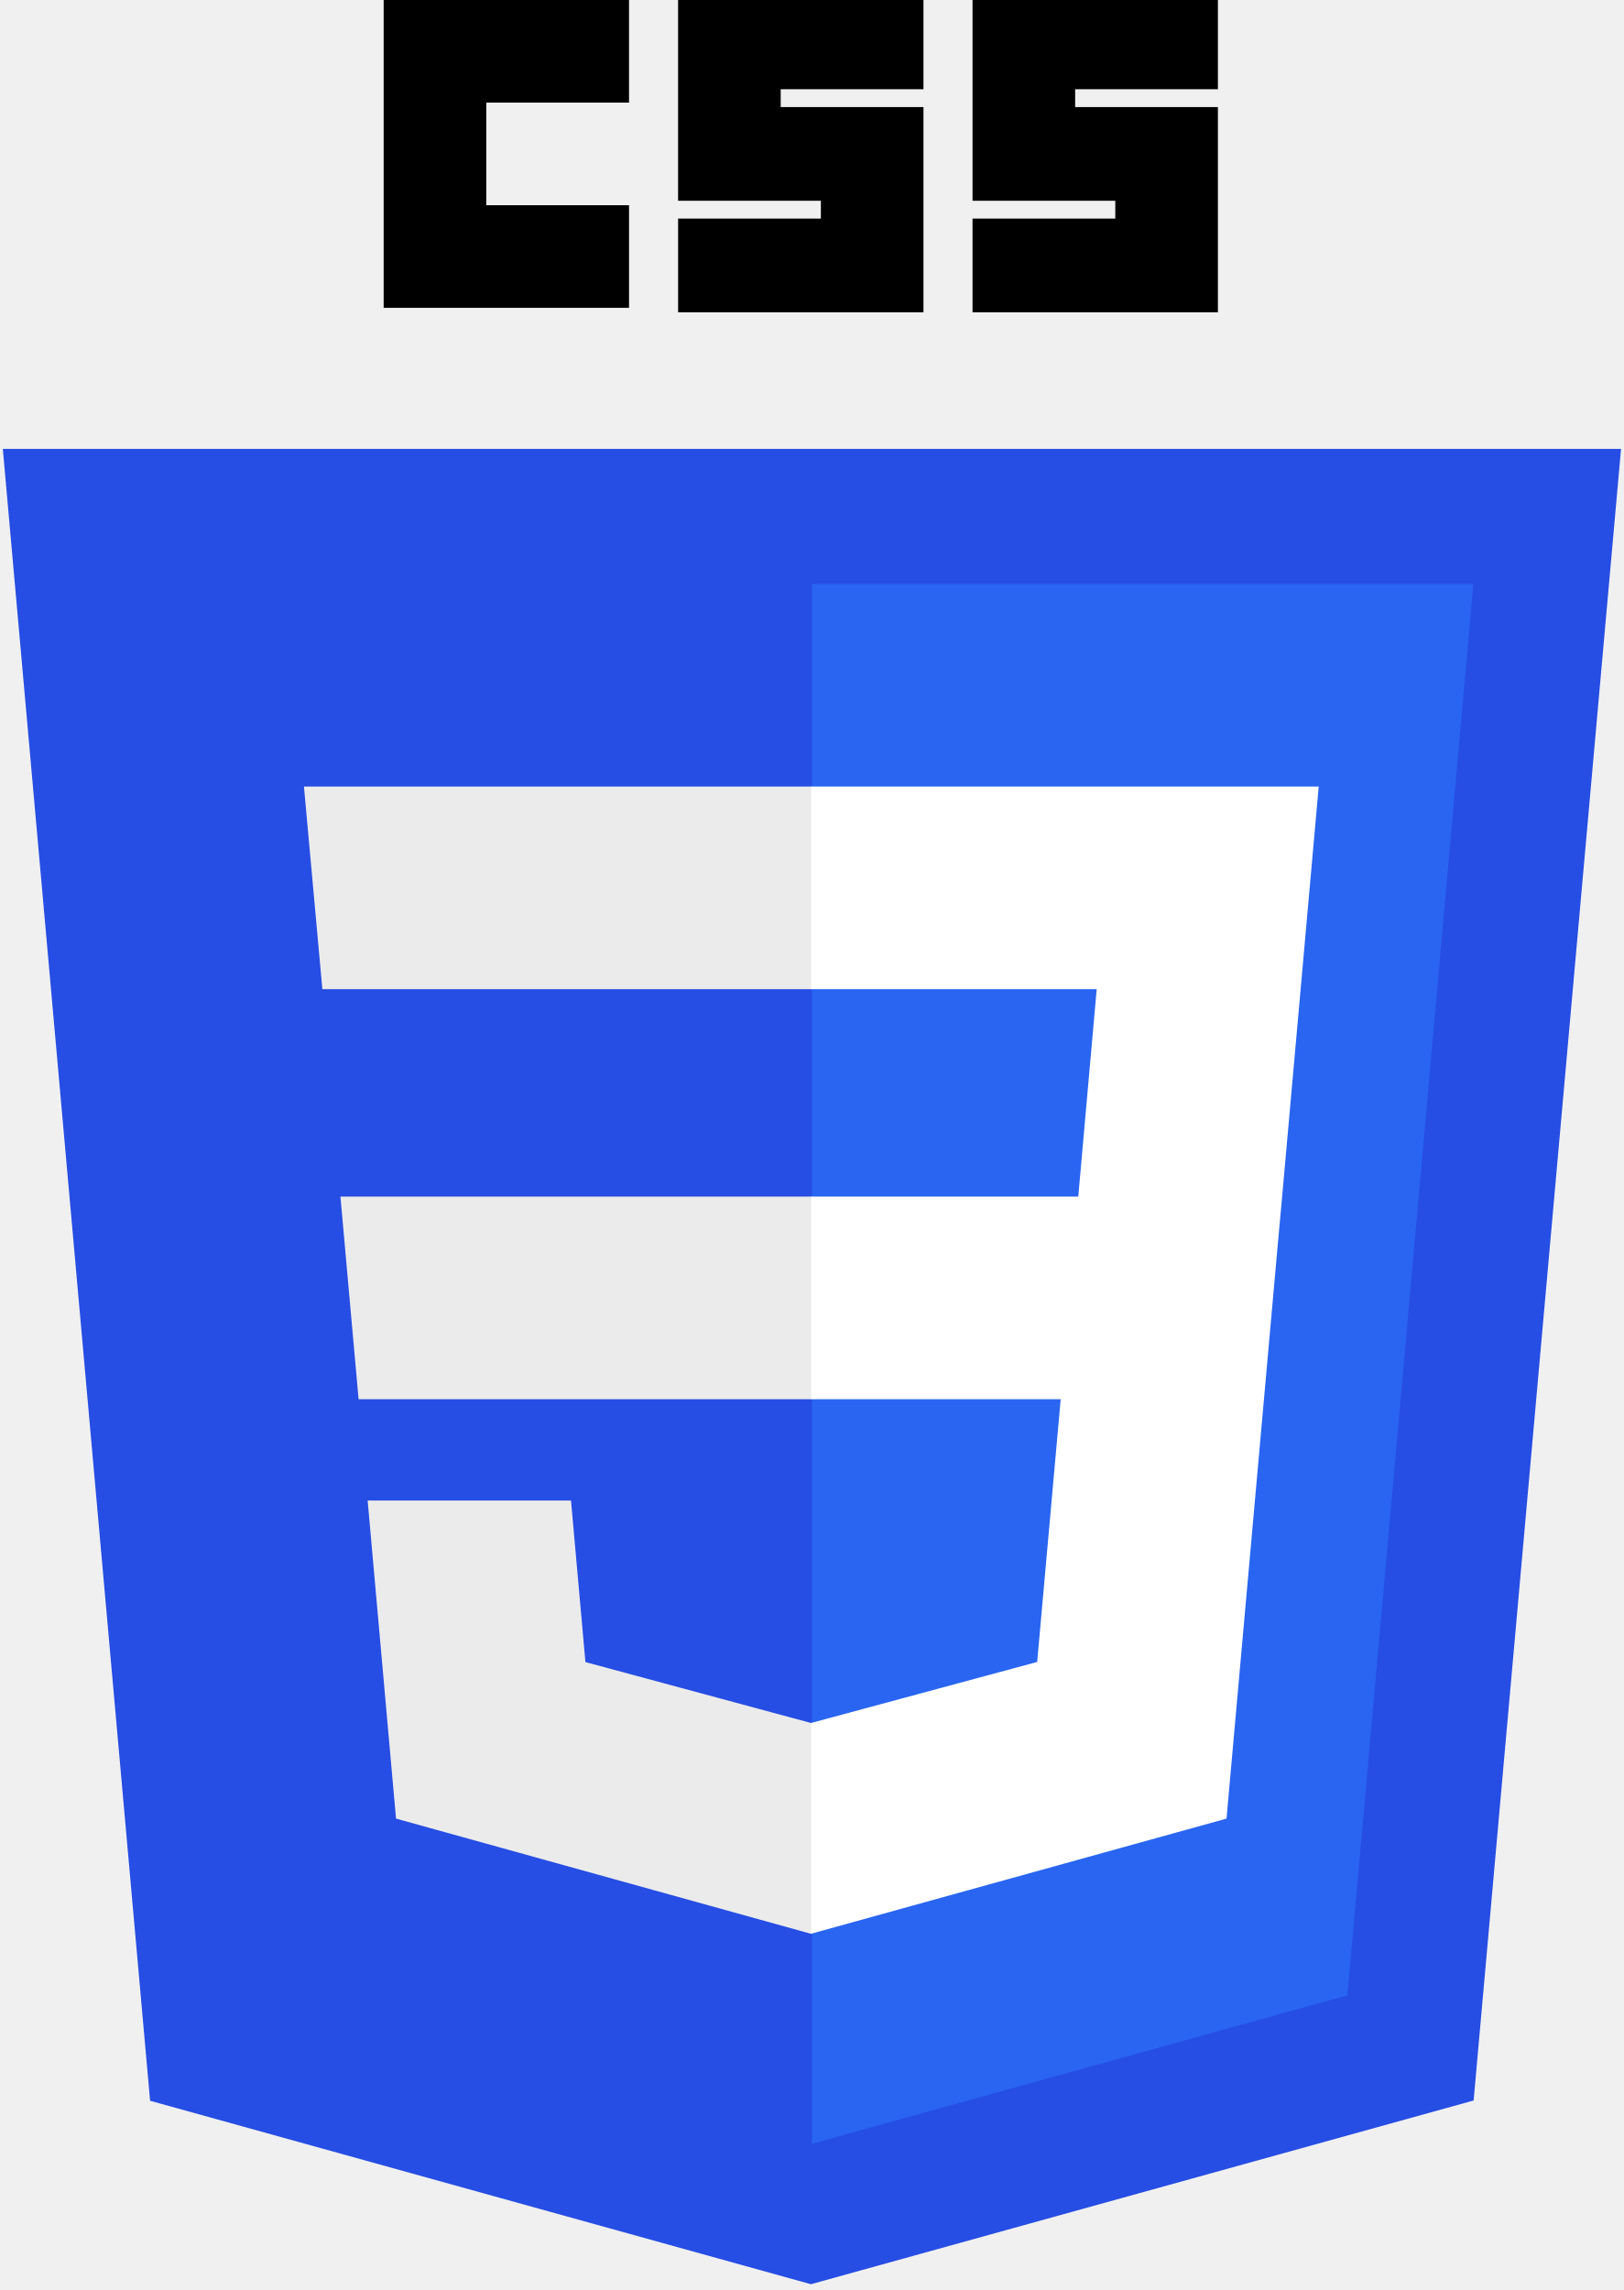
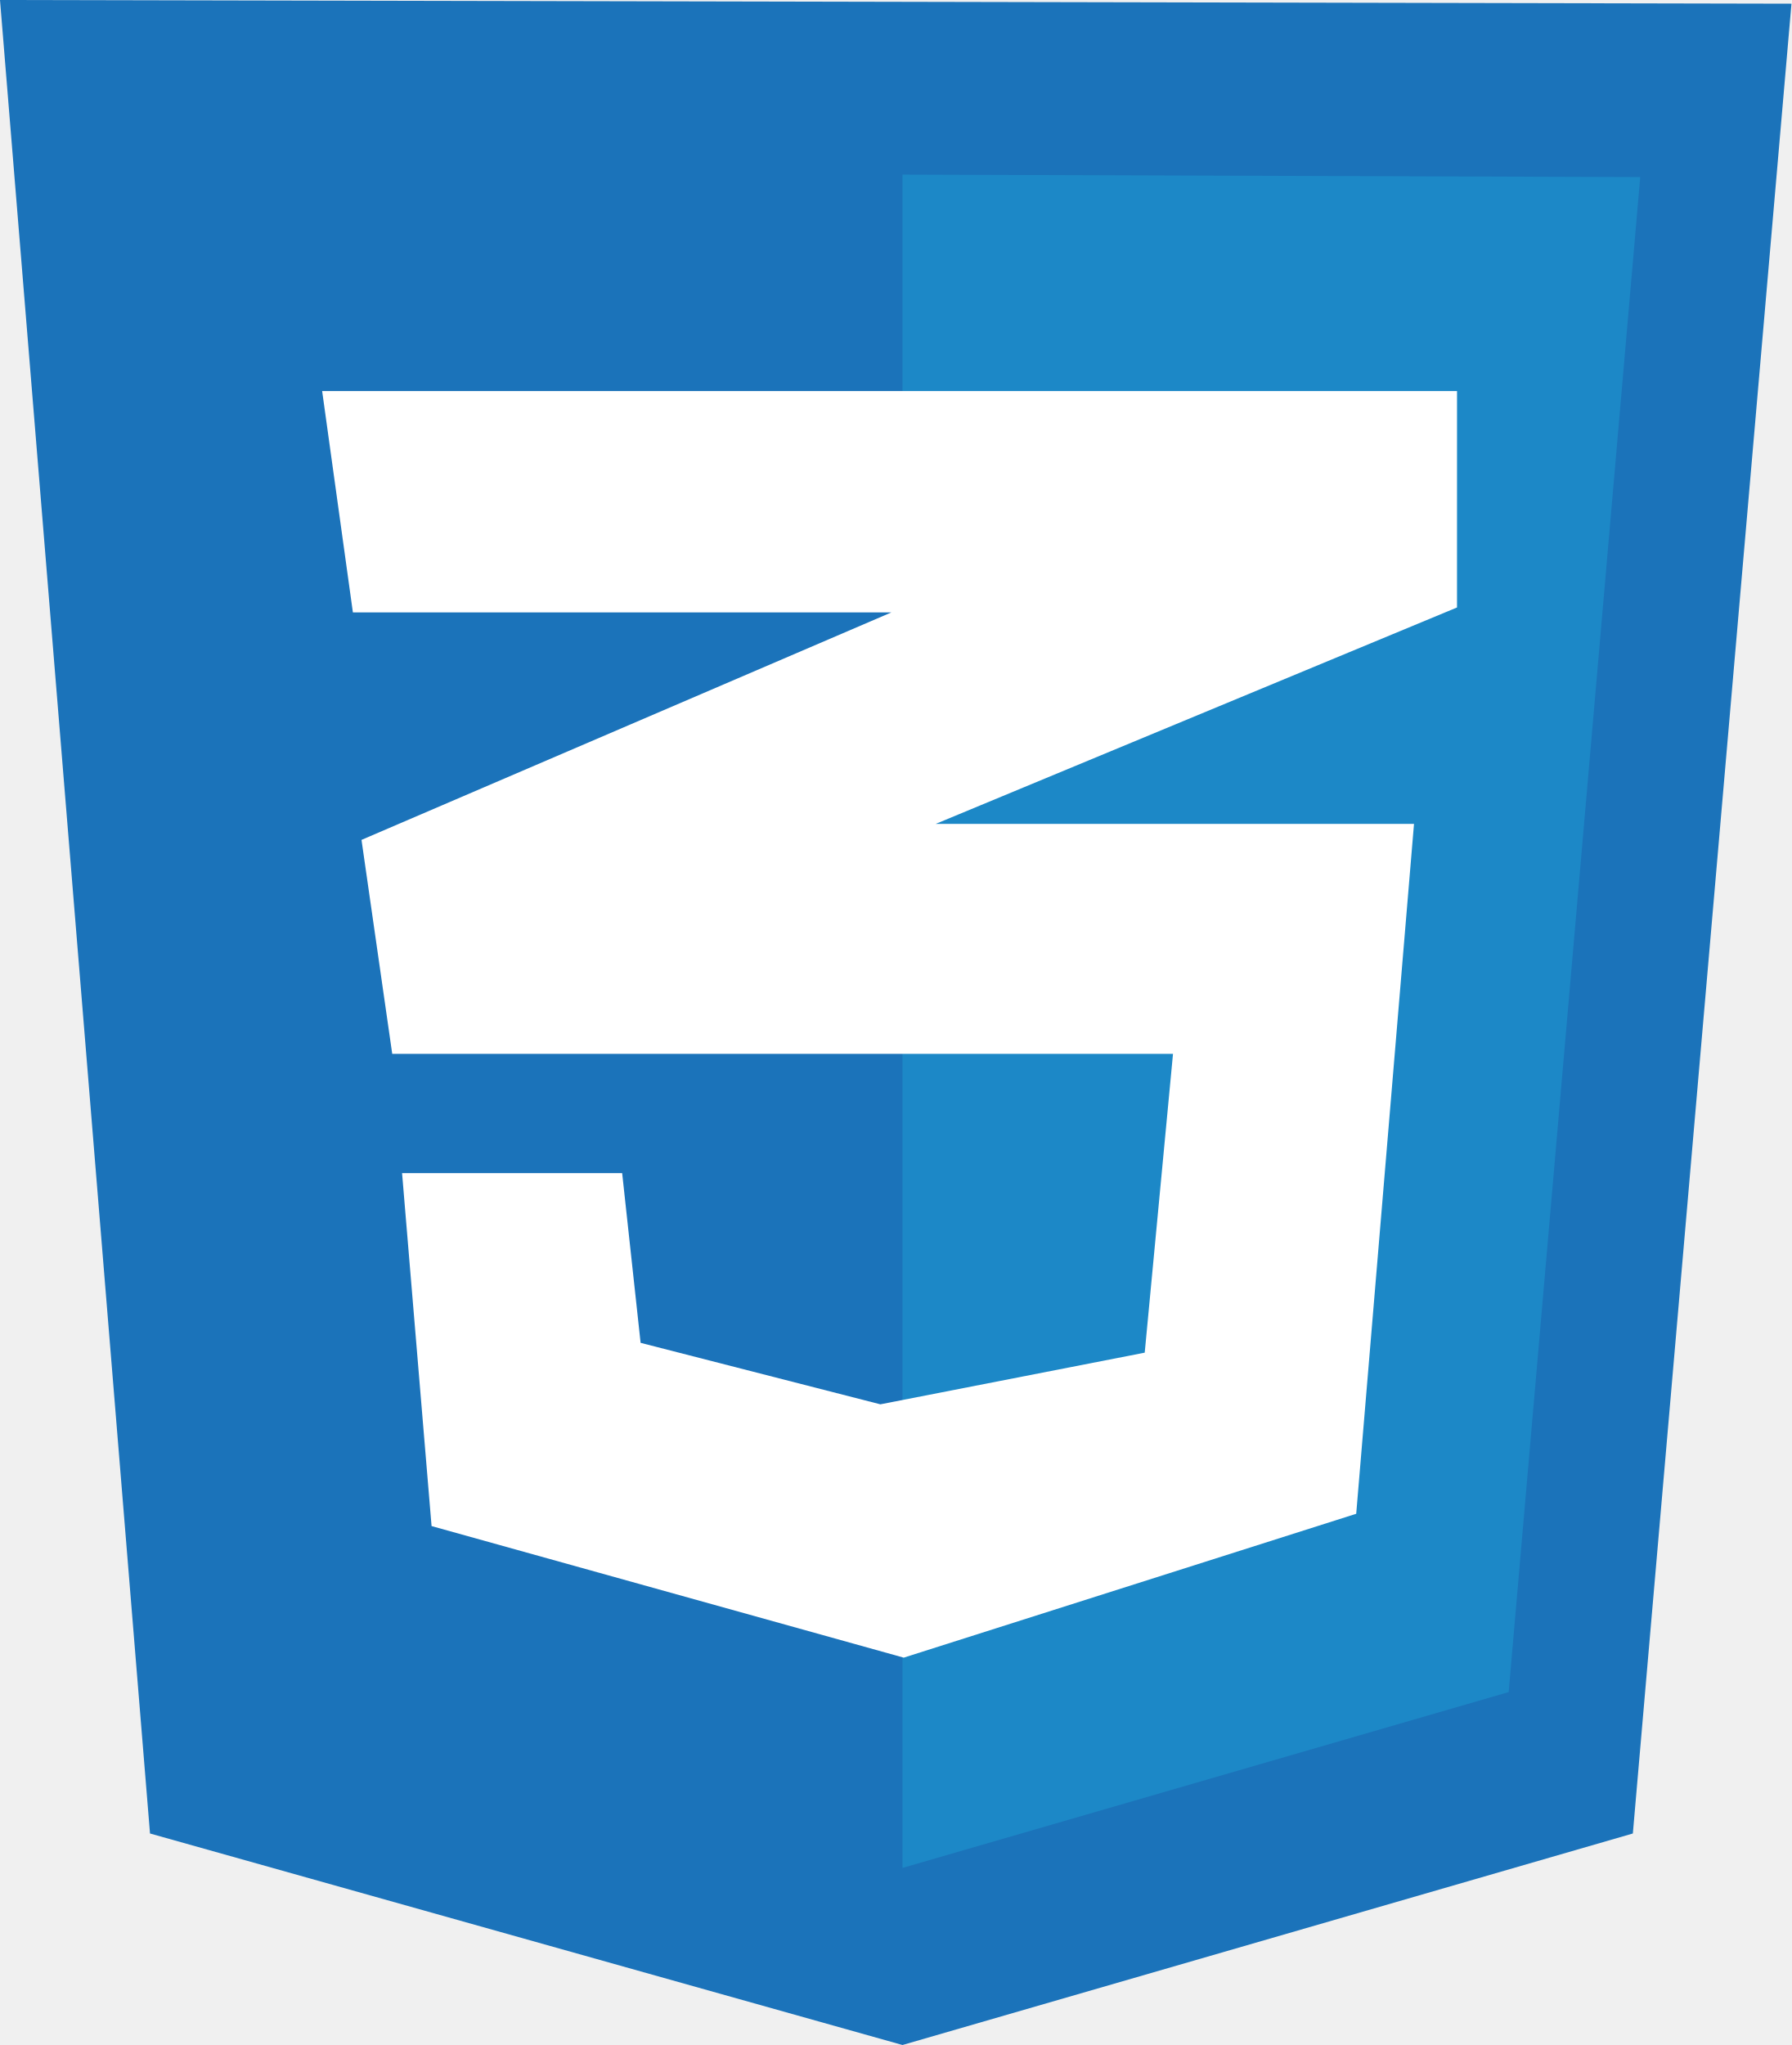
- <svg xmlns="http://www.w3.org/2000/svg" preserveAspectRatio="xMidYMid" viewBox="0 0 256 361">
-   <path fill="#264DE4" d="M127.844 360.088 23.662 331.166.445 70.766h255.11l-23.241 260.36-104.47 28.962Z" />
-   <path fill="#2965F1" d="m212.417 314.547 19.86-222.49H128V337.95l84.417-23.403Z" />
-   <path fill="#EBEBEB" d="m53.669 188.636 2.862 31.937H128v-31.937H53.669Zm-5.752-64.641 2.903 31.937H128v-31.937H47.917ZM128 271.58l-.14.037-35.568-9.604-2.274-25.471h-32.06l4.474 50.146 65.421 18.16.147-.04V271.58Z" />
-   <path d="M60.484 0h38.68v16.176H76.66v16.176h22.506v16.175H60.484V0Zm46.417 0h38.681v14.066h-22.505v2.813h22.505v32.352h-38.68V34.46h22.505v-2.813H106.9V0Zm46.418 0H192v14.066h-22.505v2.813H192v32.352h-38.681V34.46h22.505v-2.813H153.32V0Z" />
-   <path fill="#FFF" d="m202.127 188.636 5.765-64.641H127.89v31.937h45.002l-2.906 32.704H127.89v31.937h39.327l-3.708 41.42-35.62 9.614v33.226l65.473-18.145.48-5.396 7.506-84.08.779-8.576Z" />
+ <svg xmlns="http://www.w3.org/2000/svg" fill="none" viewBox="0 0 124 141.53">
+   <path fill="#1b73ba" d="M10.383 126.892 0 0l124 .255-10.979 126.637-50.553 14.638z" />
+   <path fill="#1c88c7" d="M62.468 129.275V12.085l51.064.17-9.106 104.85z" />
+   <path fill="#fff" d="M100.851 27.064H22.298l2.128 15.318h37.276l-36.68 15.745 2.127 14.808h54.043l-1.958 20.68-18.298 3.575-16.595-4.255-1.277-11.745H27.83l2.042 24.426 32.681 9.106 31.32-9.957 4-47.745H64.765l36.085-14.978z" />
</svg>
